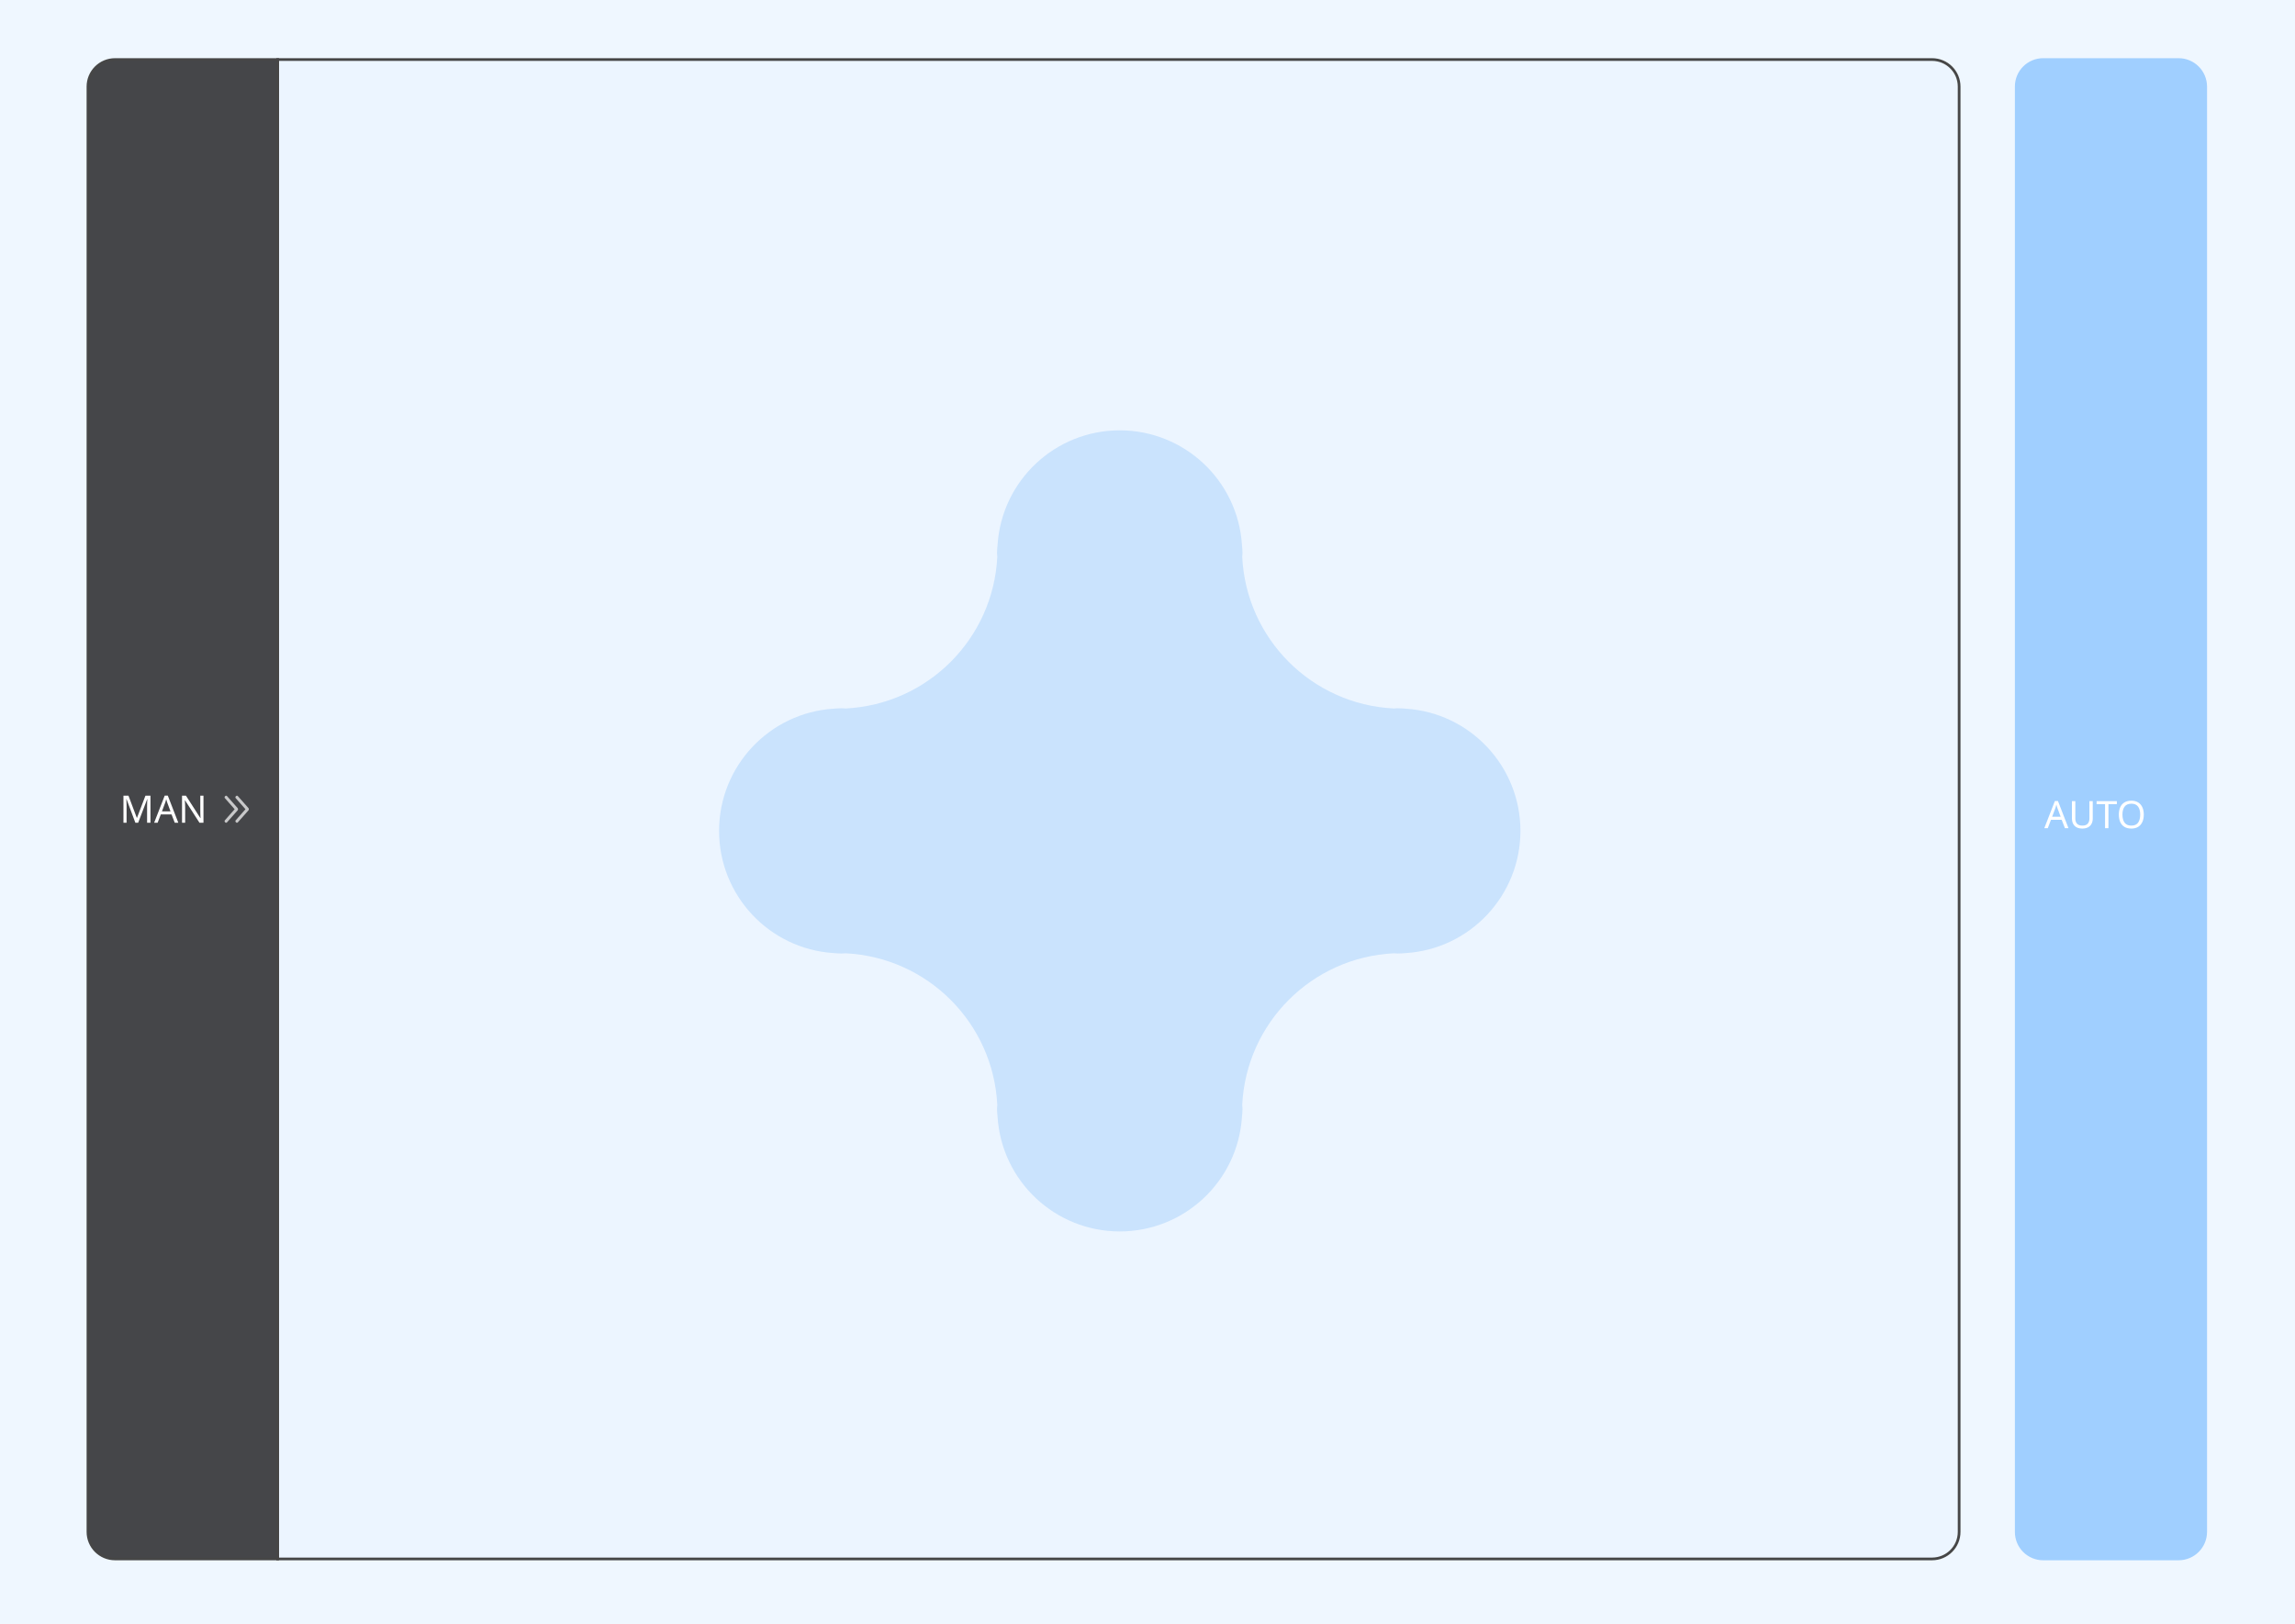
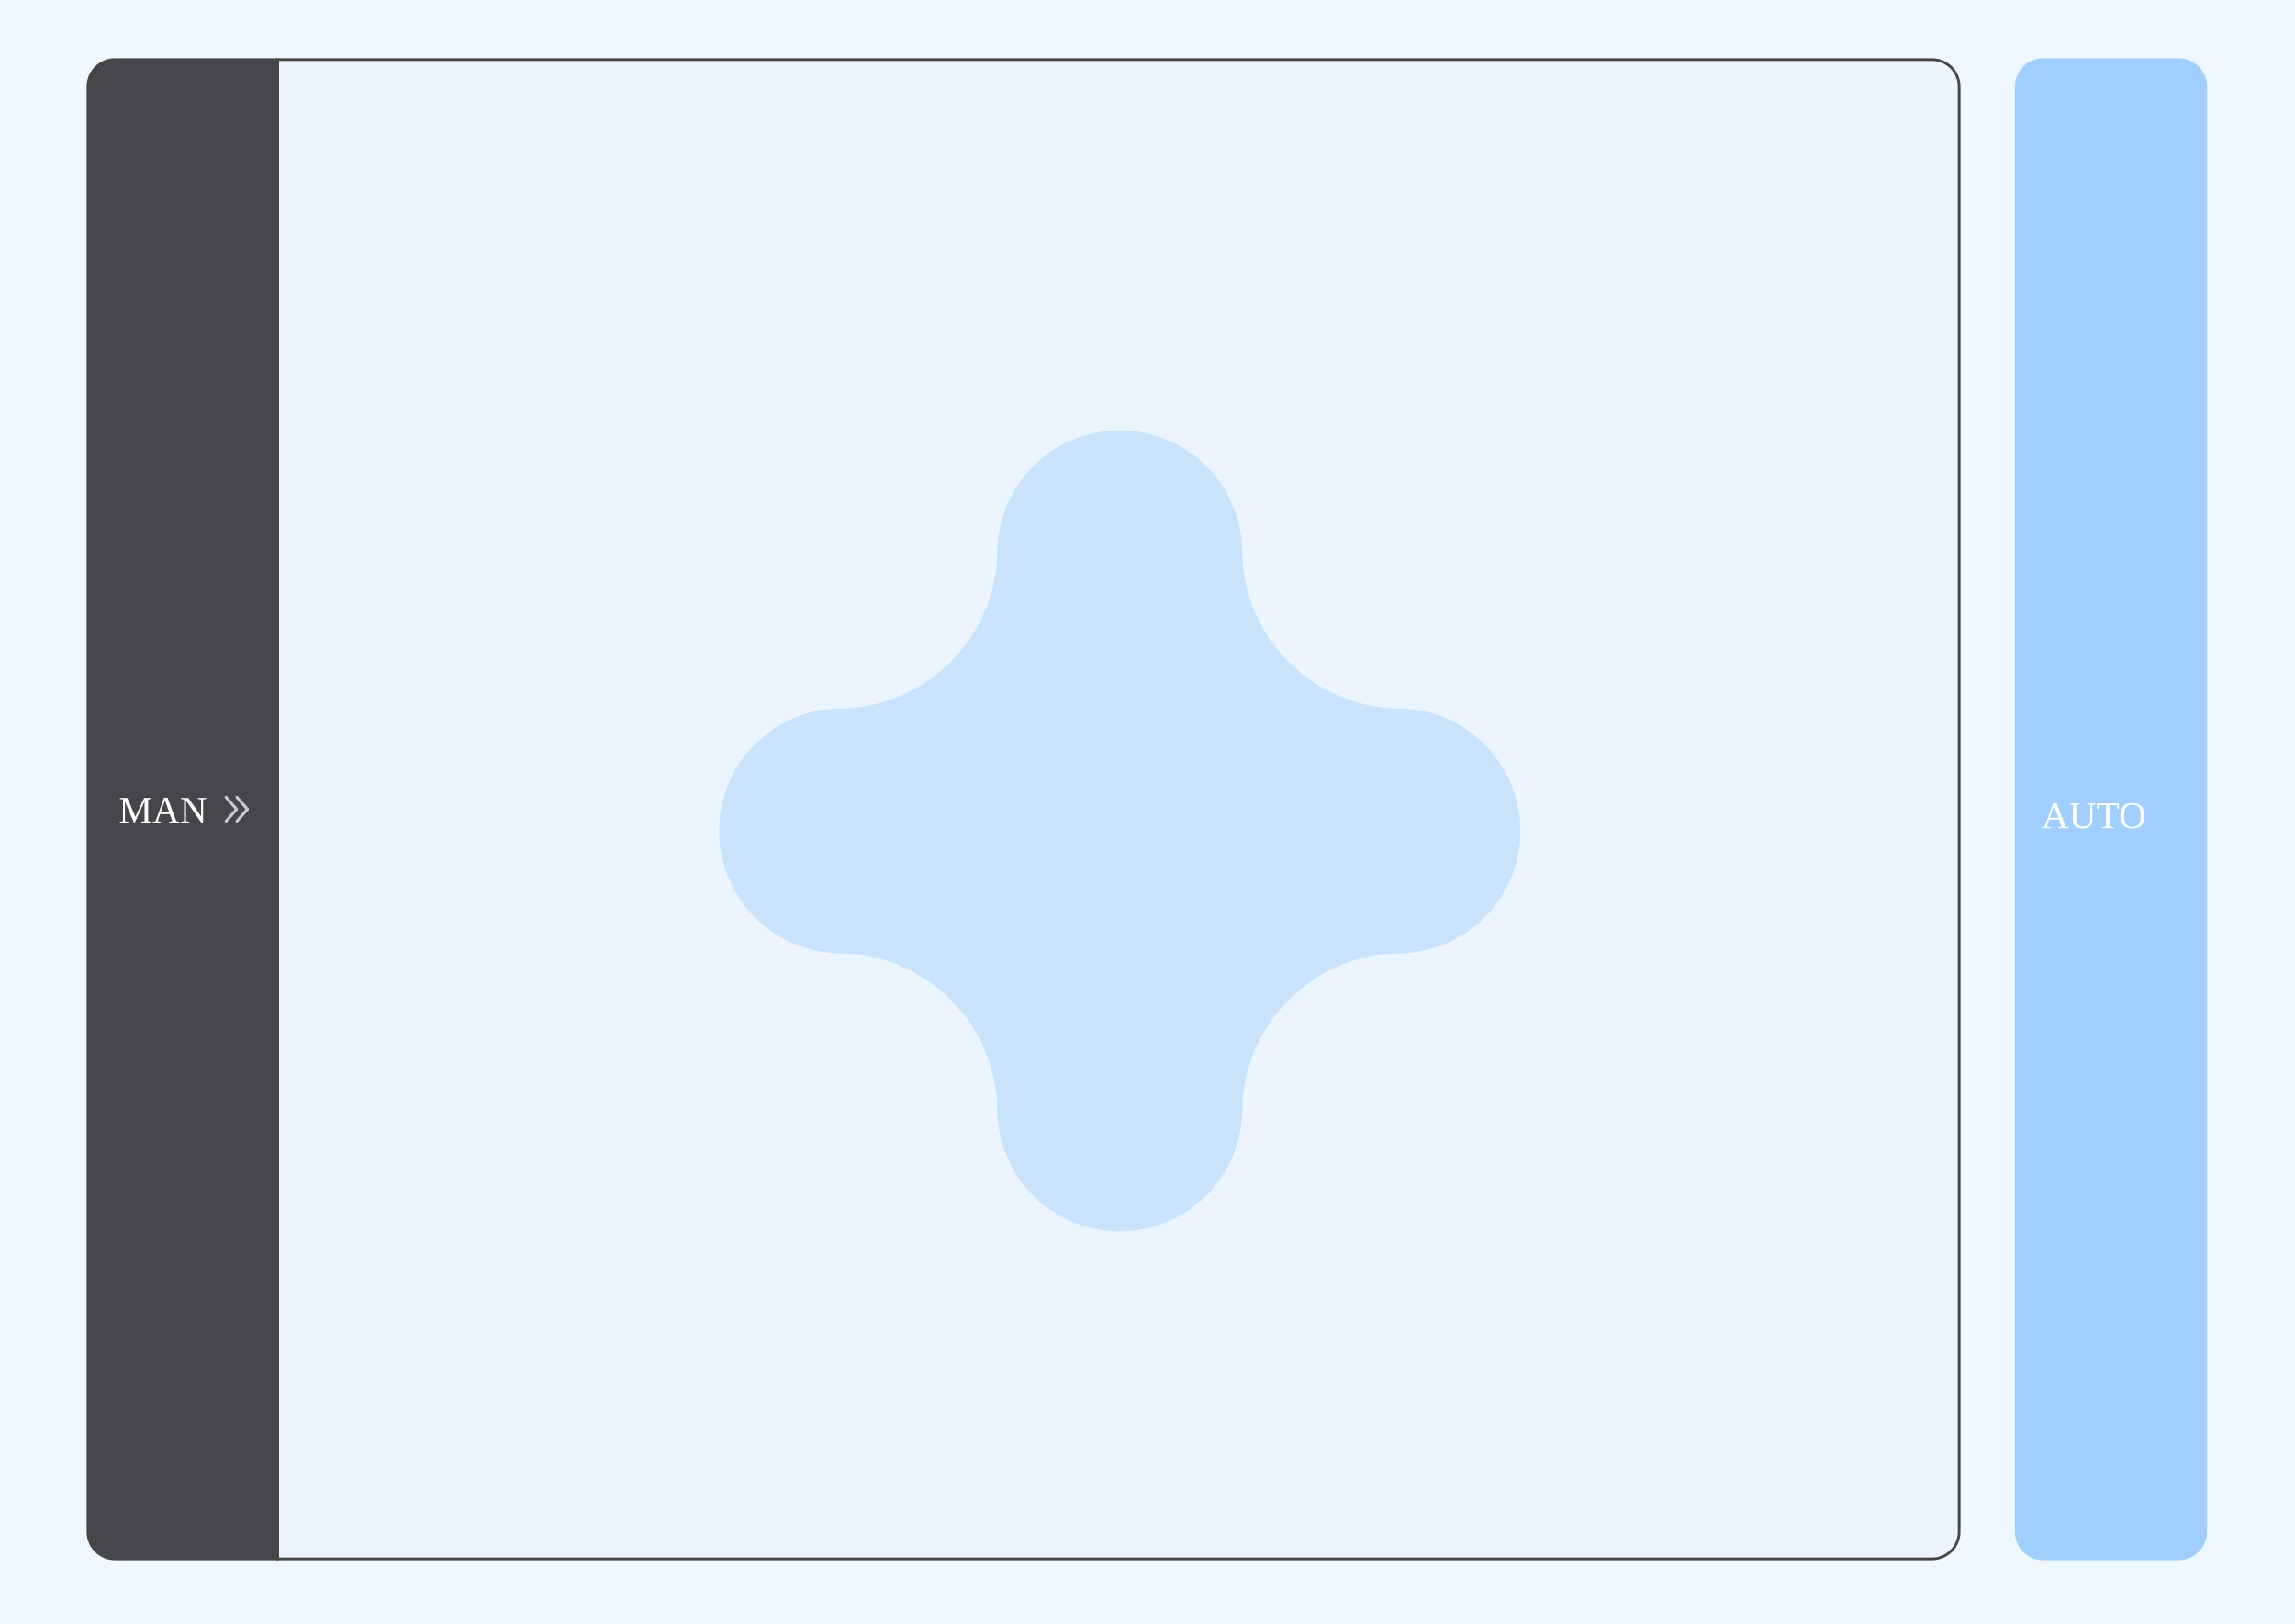
<svg xmlns="http://www.w3.org/2000/svg" id="手动控制背景" width="848" height="600" viewBox="0 0 848 600">
  <defs>
    <style>
      .cls-1 {
        fill: #eff7ff;
      }

      .cls-1, .cls-3, .cls-5, .cls-7 {
        fill-rule: evenodd;
      }

      .cls-2 {
        fill: #ecf5ff;
      }

      .cls-2, .cls-4 {
        stroke: #464646;
      }

      .cls-2, .cls-3, .cls-4 {
        stroke-width: 1px;
      }

      .cls-3 {
        fill: #a0cfff;
        stroke: #a0cfff;
      }

      .cls-4 {
        fill: #454649;
      }

      .cls-5 {
        fill: #cae3fd;
      }

      .cls-6 {
        font-size: 14px;
        text-anchor: end;
-         font-family: "Source Han Sans CN";
      }

      .cls-6, .cls-7 {
        fill: #fff;
      }

      .cls-7 {
        opacity: 0.7;
      }
    </style>
  </defs>
  <path id="矩形_987" data-name="矩形 987" class="cls-1" d="M13256,2391h848v600.01h-848V2391Z" transform="translate(-13256 -2391)" />
  <path id="圆角矩形_988" data-name="圆角矩形 988" class="cls-2" d="M102.6,22H713.9a10,10,0,0,1,10,10V566a10,10,0,0,1-10,10H102.6a0,0,0,0,1,0,0V22A0,0,0,0,1,102.6,22Z" />
  <path id="圆角矩形_988_拷贝" data-name="圆角矩形 988 拷贝" class="cls-3" d="M14011,2413h50a10.016,10.016,0,0,1,10,10v534a10.016,10.016,0,0,1-10,10h-50a9.953,9.953,0,0,1-10-10V2423A9.953,9.953,0,0,1,14011,2413Z" transform="translate(-13256 -2391)" />
  <path id="圆角矩形_988_拷贝_2" data-name="圆角矩形 988 拷贝 2" class="cls-4" d="M42.5,22h60.1a0,0,0,0,1,0,0V576a0,0,0,0,1,0,0H42.5a10,10,0,0,1-10-10V32A10,10,0,0,1,42.5,22Z" />
  <path id="形状_1009" data-name="形状 1009" class="cls-5" d="M13817.8,2698a45.287,45.287,0,0,0-42.3-45.15v-0.01h-0.1c-0.9-.06-1.9-0.15-2.9-0.15-0.5,0-1,.06-1.5.08a58.975,58.975,0,0,1-56-56c0-.49.1-0.97,0.1-1.46a28.447,28.447,0,0,0-.2-2.93v-0.09h0a45.247,45.247,0,0,0-90.3,0h0v0.08a28.835,28.835,0,0,0-.2,2.94c0,0.49.1,0.97,0.1,1.46a59.051,59.051,0,0,1-56,56c-0.5-.02-1-0.08-1.5-0.08-1,0-2,.09-2.9.15h-0.1v0.01a45.246,45.246,0,0,0,0,90.3v0.01h0.1c0.9,0.06,1.9.15,2.9,0.15,0.5,0,1-.06,1.5-0.08a59.051,59.051,0,0,1,56,56c0,0.49-.1.97-0.1,1.46a28.835,28.835,0,0,0,.2,2.94v0.08h0a45.247,45.247,0,0,0,90.3,0h0v-0.09a28.447,28.447,0,0,0,.2-2.93c0-.49-0.1-0.97-0.1-1.46a58.975,58.975,0,0,1,56-56c0.5,0.02,1,.08,1.5.08,1,0,2-.09,2.9-0.15h0.1v-0.01A45.287,45.287,0,0,0,13817.8,2698Z" transform="translate(-13256 -2391)" />
  <g id="组_29" data-name="组 29">
    <text id="手动" class="cls-6" transform="translate(76.54 303.998)">MAN</text>
    <path id="形状_2934" data-name="形状 2934" class="cls-7" d="M13339.5,2695a0.41,0.41,0,0,1-.3-0.18,0.514,0.514,0,0,1,0-.85l3.5-3.97-3.5-3.98a0.514,0.514,0,0,1,0-.85,0.441,0.441,0,0,1,.7,0l3.9,4.4a0.677,0.677,0,0,1,0,.85l-3.9,4.4A0.453,0.453,0,0,1,13339.5,2695Z" transform="translate(-13256 -2391)" />
    <path id="形状_2934_拷贝" data-name="形状 2934 拷贝" class="cls-7" d="M13343.5,2695a0.41,0.41,0,0,1-.3-0.18,0.514,0.514,0,0,1,0-.85l3.5-3.97-3.5-3.98a0.514,0.514,0,0,1,0-.85,0.441,0.441,0,0,1,.7,0l3.9,4.4a0.677,0.677,0,0,1,0,.85l-3.9,4.4A0.453,0.453,0,0,1,13343.5,2695Z" transform="translate(-13256 -2391)" />
  </g>
  <text id="自动" class="cls-6" transform="translate(792.986 306.001)">AUTO</text>
</svg>
